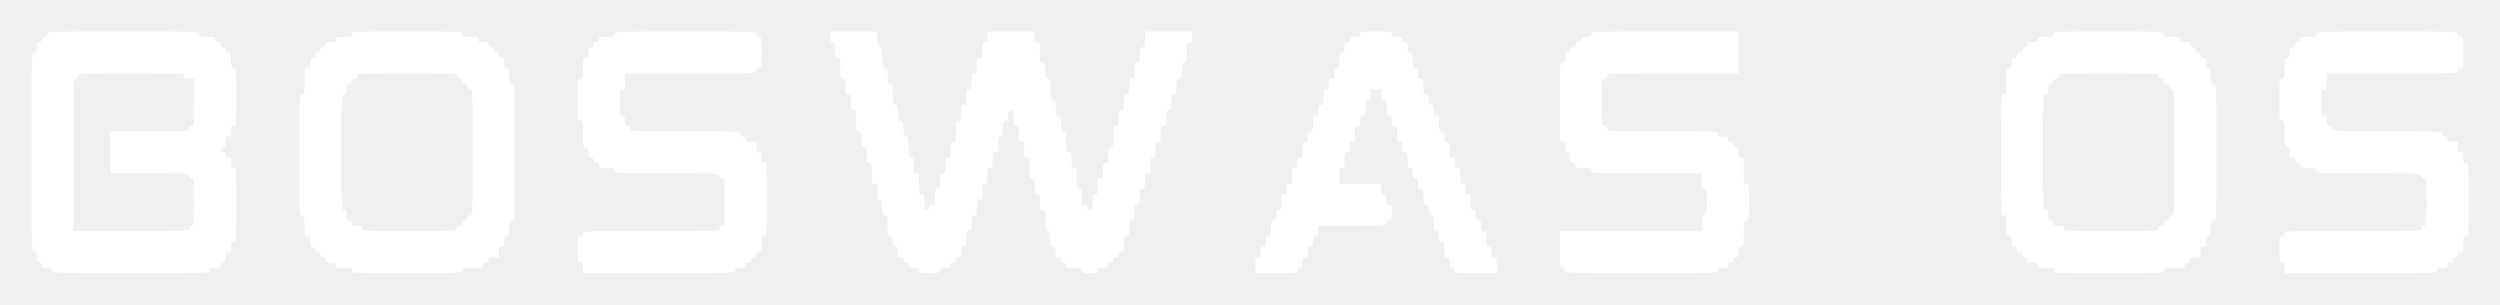
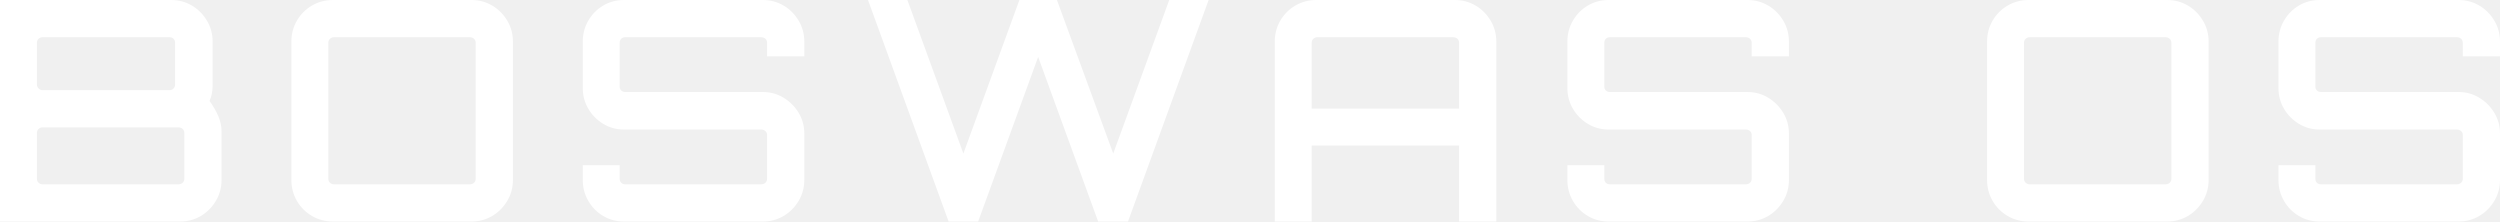
- <svg xmlns="http://www.w3.org/2000/svg" version="1.0" width="476pt" height="58pt" viewBox="0 0 476 58" preserveAspectRatio="xMidYMid meet">
-   <g transform="translate(0,58) scale(0.025,-0.025)" fill="#ffffff" stroke="none">
-     <path d="M360 2060 c0 -13 -7 -20 -20 -20 -13 0 -20 -7 -20 -20 0 -13 -7 -20 -20 -20 -17 0 -20 -7 -20 -40 0 -33 -3 -40 -20 -40 -20 0 -20 -7 -20 -760 0 -753 0 -760 20 -760 17 0 20 -7 20 -40 0 -33 3 -40 20 -40 13 0 20 -7 20 -20 0 -17 7 -20 40 -20 33 0 40 -3 40 -20 0 -20 7 -20 600 -20 593 0 600 0 600 20 0 17 7 20 40 20 33 0 40 3 40 20 0 13 7 20 20 20 17 0 20 7 20 40 0 33 3 40 20 40 17 0 20 7 20 40 0 33 3 40 20 40 20 0 20 7 20 280 0 273 0 280 -20 280 -17 0 -20 7 -20 40 0 33 -3 40 -20 40 -13 0 -20 7 -20 20 0 13 -7 20 -20 20 -13 0 -20 7 -20 20 0 13 7 20 20 20 17 0 20 7 20 40 0 33 3 40 20 40 17 0 20 7 20 40 0 33 3 40 20 40 19 0 20 7 20 220 0 213 -1 220 -20 220 -18 0 -20 7 -20 60 0 53 -2 60 -20 60 -13 0 -20 7 -20 20 0 13 -7 20 -20 20 -13 0 -20 7 -20 20 0 13 -7 20 -20 20 -13 0 -20 7 -20 20 0 18 -7 20 -60 20 -53 0 -60 2 -60 20 0 20 -7 20 -580 20 -573 0 -580 0 -580 -20z m1040 -320 c0 -17 7 -20 40 -20 l40 0 0 -180 c0 -173 -1 -180 -20 -180 -13 0 -20 -7 -20 -20 0 -20 -7 -20 -300 -20 l-300 0 0 -160 0 -160 300 0 c293 0 300 0 300 -20 0 -13 7 -20 20 -20 19 0 20 -7 20 -180 0 -173 -1 -180 -20 -180 -13 0 -20 -7 -20 -20 0 -20 -7 -20 -440 -20 l-440 0 0 580 c0 573 0 580 20 580 13 0 20 7 20 20 0 20 7 20 400 20 393 0 400 0 400 -20z M2680 2060 c0 -18 -7 -20 -60 -20 -53 0 -60 -2 -60 -20 0 -17 -7 -20 -40 -20 -33 0 -40 -3 -40 -20 0 -13 -7 -20 -20 -20 -13 0 -20 -7 -20 -20 0 -13 -7 -20 -20 -20 -13 0 -20 -7 -20 -20 0 -13 -7 -20 -20 -20 -17 0 -20 -7 -20 -40 0 -33 -3 -40 -20 -40 -19 0 -20 -7 -20 -100 0 -93 -1 -100 -20 -100 -20 0 -20 -7 -20 -460 0 -453 0 -460 20 -460 18 0 20 -7 20 -80 0 -73 2 -80 20 -80 17 0 20 -7 20 -40 0 -33 3 -40 20 -40 13 0 20 -7 20 -20 0 -13 7 -20 20 -20 13 0 20 -7 20 -20 0 -13 7 -20 20 -20 13 0 20 -7 20 -20 0 -17 7 -20 40 -20 33 0 40 -3 40 -20 0 -18 7 -20 60 -20 53 0 60 -2 60 -20 0 -20 7 -20 420 -20 413 0 420 0 420 20 0 18 7 20 80 20 73 0 80 2 80 20 0 13 7 20 20 20 13 0 20 7 20 20 0 17 7 20 40 20 l40 0 0 40 c0 33 3 40 20 40 17 0 20 7 20 40 0 33 3 40 20 40 18 0 20 7 20 60 0 53 2 60 20 60 20 0 20 7 20 520 0 513 0 520 -20 520 -18 0 -20 7 -20 60 0 53 -2 60 -20 60 -17 0 -20 7 -20 40 0 33 -3 40 -20 40 -13 0 -20 7 -20 20 0 13 -7 20 -20 20 -13 0 -20 7 -20 20 0 13 -7 20 -20 20 -13 0 -20 7 -20 20 0 17 -7 20 -40 20 -33 0 -40 3 -40 20 0 18 -7 20 -60 20 -53 0 -60 2 -60 20 0 20 -7 20 -420 20 -413 0 -420 0 -420 -20z m800 -320 c0 -13 7 -20 20 -20 13 0 20 -7 20 -20 0 -13 7 -20 20 -20 13 0 20 -7 20 -20 0 -13 7 -20 20 -20 20 0 20 -7 20 -480 0 -473 0 -480 -20 -480 -13 0 -20 -7 -20 -20 0 -13 -7 -20 -20 -20 -13 0 -20 -7 -20 -20 0 -13 -7 -20 -20 -20 -13 0 -20 -7 -20 -20 0 -20 -7 -20 -360 -20 -353 0 -360 0 -360 20 0 17 -7 20 -40 20 -33 0 -40 3 -40 20 0 13 -7 20 -20 20 -17 0 -20 7 -20 40 0 33 -3 40 -20 40 -20 0 -20 7 -20 440 0 433 0 440 20 440 17 0 20 7 20 40 0 33 3 40 20 40 13 0 20 7 20 20 0 13 7 20 20 20 13 0 20 7 20 20 0 20 7 20 380 20 373 0 380 0 380 -20z M4680 2060 c0 -18 -7 -20 -60 -20 -53 0 -60 -2 -60 -20 0 -13 -7 -20 -20 -20 -13 0 -20 -7 -20 -20 0 -13 -7 -20 -20 -20 -17 0 -20 -7 -20 -40 0 -33 -3 -40 -20 -40 -18 0 -20 -7 -20 -80 0 -73 -2 -80 -20 -80 -19 0 -20 -7 -20 -160 0 -153 1 -160 20 -160 19 0 20 -7 20 -100 0 -93 1 -100 20 -100 17 0 20 -7 20 -40 0 -33 3 -40 20 -40 13 0 20 -7 20 -20 0 -13 7 -20 20 -20 13 0 20 -7 20 -20 0 -18 7 -20 60 -20 53 0 60 -2 60 -20 0 -20 7 -20 400 -20 393 0 400 0 400 -20 0 -13 7 -20 20 -20 19 0 20 -7 20 -180 0 -173 -1 -180 -20 -180 -13 0 -20 -7 -20 -20 0 -20 -7 -20 -520 -20 -513 0 -520 0 -520 -20 0 -13 -7 -20 -20 -20 -19 0 -20 -7 -20 -100 0 -93 1 -100 20 -100 17 0 20 -7 20 -40 l0 -40 580 0 c573 0 580 0 580 20 0 17 7 20 40 20 33 0 40 3 40 20 0 13 7 20 20 20 13 0 20 7 20 20 0 13 7 20 20 20 13 0 20 7 20 20 0 13 7 20 20 20 18 0 20 7 20 60 0 53 2 60 20 60 20 0 20 7 20 280 0 273 0 280 -20 280 -17 0 -20 7 -20 40 0 33 -3 40 -20 40 -17 0 -20 7 -20 40 l0 40 -40 0 c-33 0 -40 3 -40 20 0 13 -7 20 -20 20 -13 0 -20 7 -20 20 0 20 -7 20 -420 20 -413 0 -420 0 -420 20 0 13 -7 20 -20 20 -17 0 -20 7 -20 40 0 33 -3 40 -20 40 -19 0 -20 7 -20 100 0 93 1 100 20 100 18 0 20 7 20 60 l0 60 500 0 c493 0 500 0 500 20 0 13 7 20 20 20 19 0 20 7 20 120 0 113 -1 120 -20 120 -13 0 -20 7 -20 20 0 20 -7 20 -540 20 -533 0 -540 0 -540 -20z M6320 2040 c0 -33 3 -40 20 -40 18 0 20 -7 20 -60 0 -53 2 -60 20 -60 18 0 20 -7 20 -80 0 -73 2 -80 20 -80 18 0 20 -7 20 -60 0 -53 2 -60 20 -60 18 0 20 -7 20 -60 0 -53 2 -60 20 -60 18 0 20 -7 20 -80 0 -73 2 -80 20 -80 18 0 20 -7 20 -60 0 -53 2 -60 20 -60 18 0 20 -7 20 -60 0 -53 2 -60 20 -60 18 0 20 -7 20 -80 0 -73 2 -80 20 -80 18 0 20 -7 20 -60 0 -53 2 -60 20 -60 18 0 20 -7 20 -60 0 -53 2 -60 20 -60 18 0 20 -7 20 -80 0 -73 2 -80 20 -80 17 0 20 -7 20 -40 0 -33 3 -40 20 -40 17 0 20 -7 20 -40 0 -33 3 -40 20 -40 13 0 20 -7 20 -20 0 -13 7 -20 20 -20 13 0 20 -7 20 -20 0 -17 7 -20 40 -20 33 0 40 -3 40 -20 0 -18 7 -20 80 -20 73 0 80 2 80 20 0 17 7 20 40 20 33 0 40 3 40 20 0 13 7 20 20 20 13 0 20 7 20 20 0 13 7 20 20 20 17 0 20 7 20 40 0 33 3 40 20 40 18 0 20 7 20 60 0 53 2 60 20 60 18 0 20 7 20 60 0 53 2 60 20 60 18 0 20 7 20 60 0 53 2 60 20 60 18 0 20 7 20 60 0 53 2 60 20 60 18 0 20 7 20 60 0 53 2 60 20 60 18 0 20 7 20 60 0 53 2 60 20 60 18 0 20 7 20 60 0 53 2 60 20 60 18 0 20 7 20 60 0 53 2 60 20 60 17 0 20 7 20 40 0 33 3 40 20 40 18 0 20 -7 20 -60 0 -53 2 -60 20 -60 18 0 20 -7 20 -60 0 -53 2 -60 20 -60 18 0 20 -7 20 -60 0 -53 2 -60 20 -60 18 0 20 -7 20 -80 0 -73 2 -80 20 -80 18 0 20 -7 20 -60 0 -53 2 -60 20 -60 18 0 20 -7 20 -60 0 -53 2 -60 20 -60 18 0 20 -7 20 -80 0 -73 2 -80 20 -80 18 0 20 -7 20 -60 0 -53 2 -60 20 -60 17 0 20 -7 20 -40 0 -33 3 -40 20 -40 13 0 20 -7 20 -20 0 -13 7 -20 20 -20 13 0 20 -7 20 -20 0 -18 7 -20 60 -20 53 0 60 -2 60 -20 0 -18 7 -20 60 -20 53 0 60 2 60 20 0 17 7 20 40 20 33 0 40 3 40 20 0 13 7 20 20 20 13 0 20 7 20 20 0 13 7 20 20 20 13 0 20 7 20 20 0 13 7 20 20 20 18 0 20 7 20 60 0 53 2 60 20 60 18 0 20 7 20 60 0 53 2 60 20 60 18 0 20 7 20 60 0 53 2 60 20 60 18 0 20 7 20 60 0 53 2 60 20 60 18 0 20 7 20 60 0 53 2 60 20 60 18 0 20 7 20 60 0 53 2 60 20 60 18 0 20 7 20 60 0 53 2 60 20 60 18 0 20 7 20 60 0 53 2 60 20 60 18 0 20 7 20 60 0 53 2 60 20 60 18 0 20 7 20 60 0 53 2 60 20 60 18 0 20 7 20 60 0 53 2 60 20 60 18 0 20 7 20 60 0 53 2 60 20 60 18 0 20 7 20 80 0 73 2 80 20 80 17 0 20 7 20 40 l0 40 -180 0 -180 0 0 -60 c0 -53 -2 -60 -20 -60 -18 0 -20 -7 -20 -60 0 -53 -2 -60 -20 -60 -18 0 -20 -7 -20 -60 0 -53 -2 -60 -20 -60 -18 0 -20 -7 -20 -60 0 -53 -2 -60 -20 -60 -18 0 -20 -7 -20 -60 0 -53 -2 -60 -20 -60 -18 0 -20 -7 -20 -60 0 -53 -2 -60 -20 -60 -18 0 -20 -7 -20 -80 0 -73 -2 -80 -20 -80 -18 0 -20 -7 -20 -60 0 -53 -2 -60 -20 -60 -18 0 -20 -7 -20 -60 0 -53 -2 -60 -20 -60 -18 0 -20 -7 -20 -60 0 -53 -2 -60 -20 -60 -18 0 -20 -7 -20 -60 0 -53 -2 -60 -20 -60 -13 0 -20 7 -20 20 0 13 -7 20 -20 20 -18 0 -20 7 -20 60 0 53 -2 60 -20 60 -18 0 -20 7 -20 80 0 73 -2 80 -20 80 -18 0 -20 7 -20 60 0 53 -2 60 -20 60 -18 0 -20 7 -20 80 0 73 -2 80 -20 80 -18 0 -20 7 -20 60 0 53 -2 60 -20 60 -18 0 -20 7 -20 60 0 53 -2 60 -20 60 -18 0 -20 7 -20 80 0 73 -2 80 -20 80 -18 0 -20 7 -20 60 0 53 -2 60 -20 60 -18 0 -20 7 -20 80 0 73 -2 80 -20 80 -17 0 -20 7 -20 40 l0 40 -180 0 -180 0 0 -40 c0 -33 -3 -40 -20 -40 -18 0 -20 -7 -20 -60 0 -53 -2 -60 -20 -60 -18 0 -20 -7 -20 -60 0 -53 -2 -60 -20 -60 -18 0 -20 -7 -20 -60 0 -53 -2 -60 -20 -60 -18 0 -20 -7 -20 -60 0 -53 -2 -60 -20 -60 -18 0 -20 -7 -20 -60 0 -53 -2 -60 -20 -60 -18 0 -20 -7 -20 -80 0 -73 -2 -80 -20 -80 -18 0 -20 -7 -20 -60 0 -53 -2 -60 -20 -60 -18 0 -20 -7 -20 -60 0 -53 -2 -60 -20 -60 -18 0 -20 -7 -20 -60 0 -53 -2 -60 -20 -60 -18 0 -20 -7 -20 -60 0 -53 -2 -60 -20 -60 -13 0 -20 -7 -20 -20 0 -13 -7 -20 -20 -20 -18 0 -20 7 -20 60 0 53 -2 60 -20 60 -18 0 -20 7 -20 80 0 73 -2 80 -20 80 -18 0 -20 7 -20 60 0 53 -2 60 -20 60 -18 0 -20 7 -20 80 0 73 -2 80 -20 80 -18 0 -20 7 -20 60 0 53 -2 60 -20 60 -18 0 -20 7 -20 60 0 53 -2 60 -20 60 -18 0 -20 7 -20 80 0 73 -2 80 -20 80 -18 0 -20 7 -20 60 0 53 -2 60 -20 60 -18 0 -20 7 -20 80 0 73 -2 80 -20 80 -18 0 -20 7 -20 60 l0 60 -180 0 -180 0 0 -40z M10360 2060 c0 -17 -7 -20 -40 -20 -33 0 -40 -3 -40 -20 0 -13 -7 -20 -20 -20 -17 0 -20 -7 -20 -40 0 -33 -3 -40 -20 -40 -18 0 -20 -7 -20 -60 0 -53 -2 -60 -20 -60 -17 0 -20 -7 -20 -40 0 -33 -3 -40 -20 -40 -17 0 -20 -7 -20 -40 0 -33 -3 -40 -20 -40 -18 0 -20 -7 -20 -60 0 -53 -2 -60 -20 -60 -17 0 -20 -7 -20 -40 0 -33 -3 -40 -20 -40 -18 0 -20 -7 -20 -60 0 -53 -2 -60 -20 -60 -17 0 -20 -7 -20 -40 0 -33 -3 -40 -20 -40 -18 0 -20 -7 -20 -60 0 -53 -2 -60 -20 -60 -17 0 -20 -7 -20 -40 0 -33 -3 -40 -20 -40 -18 0 -20 -7 -20 -60 0 -53 -2 -60 -20 -60 -17 0 -20 -7 -20 -40 0 -33 -3 -40 -20 -40 -18 0 -20 -7 -20 -60 0 -53 -2 -60 -20 -60 -17 0 -20 -7 -20 -40 0 -33 -3 -40 -20 -40 -18 0 -20 -7 -20 -60 0 -53 -2 -60 -20 -60 -17 0 -20 -7 -20 -40 0 -33 -3 -40 -20 -40 -17 0 -20 -7 -20 -40 0 -33 -3 -40 -20 -40 -18 0 -20 -7 -20 -60 l0 -60 160 0 c153 0 160 1 160 20 0 13 7 20 20 20 17 0 20 7 20 40 0 33 3 40 20 40 17 0 20 7 20 40 0 33 3 40 20 40 17 0 20 7 20 40 0 33 3 40 20 40 17 0 20 7 20 40 l0 40 260 0 c253 0 260 1 260 20 0 13 7 20 20 20 18 0 20 7 20 60 0 53 -2 60 -20 60 -17 0 -20 7 -20 40 0 33 -3 40 -20 40 -17 0 -20 7 -20 40 l0 40 -160 0 -160 0 0 60 c0 53 2 60 20 60 18 0 20 7 20 60 0 53 2 60 20 60 17 0 20 7 20 40 0 33 3 40 20 40 18 0 20 7 20 60 0 53 2 60 20 60 17 0 20 7 20 40 0 33 3 40 20 40 18 0 20 7 20 60 0 53 2 60 20 60 17 0 20 7 20 40 l0 40 40 0 40 0 0 -40 c0 -33 3 -40 20 -40 18 0 20 -7 20 -60 0 -53 2 -60 20 -60 17 0 20 -7 20 -40 0 -33 3 -40 20 -40 18 0 20 -7 20 -60 0 -53 2 -60 20 -60 17 0 20 -7 20 -40 0 -33 3 -40 20 -40 18 0 20 -7 20 -60 0 -53 2 -60 20 -60 17 0 20 -7 20 -40 0 -33 3 -40 20 -40 17 0 20 -7 20 -40 0 -33 3 -40 20 -40 18 0 20 -7 20 -60 0 -53 2 -60 20 -60 17 0 20 -7 20 -40 0 -33 3 -40 20 -40 18 0 20 -7 20 -60 0 -53 2 -60 20 -60 17 0 20 -7 20 -40 0 -33 3 -40 20 -40 18 0 20 -7 20 -60 0 -53 2 -60 20 -60 17 0 20 -7 20 -40 0 -33 3 -40 20 -40 13 0 20 -7 20 -20 0 -19 7 -20 160 -20 l160 0 0 60 c0 53 -2 60 -20 60 -17 0 -20 7 -20 40 0 33 -3 40 -20 40 -18 0 -20 7 -20 60 0 53 -2 60 -20 60 -17 0 -20 7 -20 40 0 33 -3 40 -20 40 -17 0 -20 7 -20 40 0 33 -3 40 -20 40 -18 0 -20 7 -20 60 0 53 -2 60 -20 60 -17 0 -20 7 -20 40 0 33 -3 40 -20 40 -18 0 -20 7 -20 60 0 53 -2 60 -20 60 -17 0 -20 7 -20 40 0 33 -3 40 -20 40 -18 0 -20 7 -20 60 0 53 -2 60 -20 60 -17 0 -20 7 -20 40 0 33 -3 40 -20 40 -18 0 -20 7 -20 60 0 53 -2 60 -20 60 -17 0 -20 7 -20 40 0 33 -3 40 -20 40 -17 0 -20 7 -20 40 0 33 -3 40 -20 40 -18 0 -20 7 -20 60 0 53 -2 60 -20 60 -17 0 -20 7 -20 40 0 33 -3 40 -20 40 -18 0 -20 7 -20 60 0 53 -2 60 -20 60 -17 0 -20 7 -20 40 0 33 -3 40 -20 40 -13 0 -20 7 -20 20 0 17 -7 20 -40 20 -33 0 -40 3 -40 20 0 19 -7 20 -120 20 -113 0 -120 -1 -120 -20z M12120 2060 c0 -17 -7 -20 -40 -20 -33 0 -40 -3 -40 -20 0 -13 -7 -20 -20 -20 -13 0 -20 -7 -20 -20 0 -13 -7 -20 -20 -20 -13 0 -20 -7 -20 -20 0 -13 -7 -20 -20 -20 -17 0 -20 -7 -20 -40 0 -33 -3 -40 -20 -40 -20 0 -20 -7 -20 -300 0 -293 0 -300 20 -300 17 0 20 -7 20 -40 0 -33 3 -40 20 -40 17 0 20 -7 20 -40 0 -33 3 -40 20 -40 13 0 20 -7 20 -20 0 -18 7 -20 60 -20 53 0 60 -2 60 -20 0 -20 7 -20 420 -20 l420 0 0 -60 c0 -53 2 -60 20 -60 19 0 20 -7 20 -100 0 -93 -1 -100 -20 -100 -18 0 -20 -7 -20 -60 l0 -60 -540 0 -540 0 0 -140 c0 -133 1 -140 20 -140 13 0 20 -7 20 -20 0 -20 7 -20 580 -20 573 0 580 0 580 20 0 17 7 20 40 20 33 0 40 3 40 20 0 13 7 20 20 20 13 0 20 7 20 20 0 13 7 20 20 20 17 0 20 7 20 40 0 33 3 40 20 40 19 0 20 7 20 100 0 93 1 100 20 100 19 0 20 7 20 140 0 133 -1 140 -20 140 -19 0 -20 7 -20 100 0 93 -1 100 -20 100 -17 0 -20 7 -20 40 0 33 -3 40 -20 40 -13 0 -20 7 -20 20 0 13 -7 20 -20 20 -13 0 -20 7 -20 20 0 17 -7 20 -40 20 -33 0 -40 3 -40 20 0 20 -7 20 -420 20 -413 0 -420 0 -420 20 0 13 -7 20 -20 20 -19 0 -20 7 -20 180 0 173 1 180 20 180 13 0 20 7 20 20 0 20 7 20 500 20 l500 0 0 160 0 160 -560 0 c-553 0 -560 0 -560 -20z M15640 2060 c0 -18 -7 -20 -60 -20 -53 0 -60 -2 -60 -20 0 -17 -7 -20 -40 -20 -33 0 -40 -3 -40 -20 0 -13 -7 -20 -20 -20 -13 0 -20 -7 -20 -20 0 -13 -7 -20 -20 -20 -13 0 -20 -7 -20 -20 0 -13 -7 -20 -20 -20 -17 0 -20 -7 -20 -40 0 -33 -3 -40 -20 -40 -19 0 -20 -7 -20 -100 0 -93 -1 -100 -20 -100 -20 0 -20 -7 -20 -460 0 -453 0 -460 20 -460 18 0 20 -7 20 -80 0 -73 2 -80 20 -80 17 0 20 -7 20 -40 0 -33 3 -40 20 -40 13 0 20 -7 20 -20 0 -13 7 -20 20 -20 13 0 20 -7 20 -20 0 -13 7 -20 20 -20 13 0 20 -7 20 -20 0 -17 7 -20 40 -20 33 0 40 -3 40 -20 0 -18 7 -20 60 -20 53 0 60 -2 60 -20 0 -20 7 -20 420 -20 413 0 420 0 420 20 0 18 7 20 80 20 73 0 80 2 80 20 0 13 7 20 20 20 13 0 20 7 20 20 0 17 7 20 40 20 l40 0 0 40 c0 33 3 40 20 40 17 0 20 7 20 40 0 33 3 40 20 40 18 0 20 7 20 60 0 53 2 60 20 60 20 0 20 7 20 520 0 513 0 520 -20 520 -18 0 -20 7 -20 60 0 53 -2 60 -20 60 -17 0 -20 7 -20 40 0 33 -3 40 -20 40 -13 0 -20 7 -20 20 0 13 -7 20 -20 20 -13 0 -20 7 -20 20 0 13 -7 20 -20 20 -13 0 -20 7 -20 20 0 17 -7 20 -40 20 -33 0 -40 3 -40 20 0 18 -7 20 -60 20 -53 0 -60 2 -60 20 0 20 -7 20 -420 20 -413 0 -420 0 -420 -20z m800 -320 c0 -13 7 -20 20 -20 13 0 20 -7 20 -20 0 -13 7 -20 20 -20 13 0 20 -7 20 -20 0 -13 7 -20 20 -20 20 0 20 -7 20 -480 0 -473 0 -480 -20 -480 -13 0 -20 -7 -20 -20 0 -13 -7 -20 -20 -20 -13 0 -20 -7 -20 -20 0 -13 -7 -20 -20 -20 -13 0 -20 -7 -20 -20 0 -20 -7 -20 -360 -20 -353 0 -360 0 -360 20 0 17 -7 20 -40 20 -33 0 -40 3 -40 20 0 13 -7 20 -20 20 -17 0 -20 7 -20 40 0 33 -3 40 -20 40 -20 0 -20 7 -20 440 0 433 0 440 20 440 17 0 20 7 20 40 0 33 3 40 20 40 13 0 20 7 20 20 0 13 7 20 20 20 13 0 20 7 20 20 0 20 7 20 380 20 373 0 380 0 380 -20z M17640 2060 c0 -18 -7 -20 -60 -20 -53 0 -60 -2 -60 -20 0 -13 -7 -20 -20 -20 -13 0 -20 -7 -20 -20 0 -13 -7 -20 -20 -20 -17 0 -20 -7 -20 -40 0 -33 -3 -40 -20 -40 -18 0 -20 -7 -20 -80 0 -73 -2 -80 -20 -80 -19 0 -20 -7 -20 -160 0 -153 1 -160 20 -160 19 0 20 -7 20 -100 0 -93 1 -100 20 -100 17 0 20 -7 20 -40 0 -33 3 -40 20 -40 13 0 20 -7 20 -20 0 -13 7 -20 20 -20 13 0 20 -7 20 -20 0 -18 7 -20 60 -20 53 0 60 -2 60 -20 0 -20 7 -20 400 -20 393 0 400 0 400 -20 0 -13 7 -20 20 -20 19 0 20 -7 20 -180 0 -173 -1 -180 -20 -180 -13 0 -20 -7 -20 -20 0 -20 -7 -20 -520 -20 -513 0 -520 0 -520 -20 0 -13 -7 -20 -20 -20 -19 0 -20 -7 -20 -100 0 -93 1 -100 20 -100 17 0 20 -7 20 -40 l0 -40 580 0 c573 0 580 0 580 20 0 17 7 20 40 20 33 0 40 3 40 20 0 13 7 20 20 20 13 0 20 7 20 20 0 13 7 20 20 20 13 0 20 7 20 20 0 13 7 20 20 20 18 0 20 7 20 60 0 53 2 60 20 60 20 0 20 7 20 280 0 273 0 280 -20 280 -17 0 -20 7 -20 40 0 33 -3 40 -20 40 -17 0 -20 7 -20 40 l0 40 -40 0 c-33 0 -40 3 -40 20 0 13 -7 20 -20 20 -13 0 -20 7 -20 20 0 20 -7 20 -420 20 -413 0 -420 0 -420 20 0 13 -7 20 -20 20 -17 0 -20 7 -20 40 0 33 -3 40 -20 40 -19 0 -20 7 -20 100 0 93 1 100 20 100 18 0 20 7 20 60 l0 60 500 0 c493 0 500 0 500 20 0 13 7 20 20 20 19 0 20 7 20 120 0 113 -1 120 -20 120 -13 0 -20 7 -20 20 0 20 -7 20 -540 20 -533 0 -540 0 -540 -20z" />
-   </g>
+ <svg xmlns="http://www.w3.org/2000/svg" width="8125" height="720" viewBox="59.0 -720.0 8125.0 720.0">
+   <path fill="#FFFFFF" d="M59.0 0V-720H615.0Q652.0 -720 682.5 -702.0Q713.0 -684 731.5 -653.0Q750.0 -622 750.0 -585V-442Q750.0 -428 747.5 -415.5Q745.0 -403 740.0 -392Q758.0 -367 768.5 -342.5Q779.0 -318 779.0 -293V-135Q779.0 -98 760.5 -67.0Q742.0 -36 711.5 -18.0Q681.0 0 644.0 0H59.0ZM197.0 -121H639.0Q647.0 -121 652.5 -126.0Q658.0 -131 658.0 -139V-288Q658.0 -296 652.5 -301.0Q647.0 -306 639.0 -306H197.0Q190.0 -306 184.5 -301.0Q179.0 -296 179.0 -288V-139Q179.0 -131 184.5 -126.0Q190.0 -121 197.0 -121ZM197.0 -427H610.0Q618.0 -427 623.0 -432.5Q628.0 -438 628.0 -445V-581Q628.0 -589 623.0 -594.0Q618.0 -599 610.0 -599H197.0Q190.0 -599 184.5 -594.0Q179.0 -589 179.0 -581V-445Q179.0 -438 184.5 -432.5Q190.0 -427 197.0 -427ZM1141.0 0Q1104.0 0 1073.0 -18.0Q1042.0 -36 1024.0 -67.0Q1006.0 -98 1006.0 -135V-585Q1006.0 -622 1024.0 -653.0Q1042.0 -684 1073.0 -702.0Q1104.0 -720 1141.0 -720H1591.0Q1628.0 -720 1658.5 -702.0Q1689.0 -684 1707.5 -653.0Q1726.0 -622 1726.0 -585V-135Q1726.0 -98 1707.5 -67.0Q1689.0 -36 1658.5 -18.0Q1628.0 0 1591.0 0ZM1144.0 -121H1586.0Q1594.0 -121 1599.5 -126.0Q1605.0 -131 1605.0 -139V-581Q1605.0 -589 1599.5 -594.0Q1594.0 -599 1586.0 -599H1144.0Q1137.0 -599 1131.5 -594.0Q1126.0 -589 1126.0 -581V-139Q1126.0 -131 1131.5 -126.0Q1137.0 -121 1144.0 -121ZM2087.0 0Q2050.0 0 2019.5 -18.0Q1989.0 -36 1971.0 -67.0Q1953.0 -98 1953.0 -135V-183H2073.0V-139Q2073.0 -131 2078.0 -126.0Q2083.0 -121 2091.0 -121H2533.0Q2541.0 -121 2546.5 -126.0Q2552.0 -131 2552.0 -139V-282Q2552.0 -289 2546.5 -294.0Q2541.0 -299 2533.0 -299H2087.0Q2050.0 -299 2019.5 -317.5Q1989.0 -336 1971.0 -366.5Q1953.0 -397 1953.0 -434V-585Q1953.0 -622 1971.0 -653.0Q1989.0 -684 2019.5 -702.0Q2050.0 -720 2087.0 -720H2538.0Q2575.0 -720 2605.5 -702.0Q2636.0 -684 2654.5 -653.0Q2673.0 -622 2673.0 -585V-537H2552.0V-581Q2552.0 -589 2546.5 -594.0Q2541.0 -599 2533.0 -599H2091.0Q2083.0 -599 2078.0 -594.0Q2073.0 -589 2073.0 -581V-438Q2073.0 -431 2078.0 -426.0Q2083.0 -421 2091.0 -421H2538.0Q2575.0 -421 2605.5 -402.5Q2636.0 -384 2654.5 -353.5Q2673.0 -323 2673.0 -286V-135Q2673.0 -98 2654.5 -67.0Q2636.0 -36 2605.5 -18.0Q2575.0 0 2538.0 0ZM3142.0 0 2880.0 -720H3008.0L3190.0 -221L3372.0 -720H3494.0L3677.0 -221L3859.0 -720H3987.0L3725.0 0H3628.0L3433.0 -535L3238.0 0ZM4202.0 0V-585Q4202.0 -622 4220.0 -653.0Q4238.0 -684 4269.0 -702.0Q4300.0 -720 4337.0 -720H4787.0Q4824.0 -720 4854.5 -702.0Q4885.0 -684 4903.5 -653.0Q4922.0 -622 4922.0 -585V0H4801.0V-247H4322.0V0H4202.0ZM4322.0 -367H4801.0V-581Q4801.0 -589 4795.5 -594.0Q4790.0 -599 4782.0 -599H4340.0Q4333.0 -599 4327.5 -594.0Q4322.0 -589 4322.0 -581V-367ZM5287.0 0Q5250.0 0 5219.5 -18.0Q5189.0 -36 5171.0 -67.0Q5153.0 -98 5153.0 -135V-183H5273.0V-139Q5273.0 -131 5278.0 -126.0Q5283.0 -121 5291.0 -121H5733.0Q5741.0 -121 5746.5 -126.0Q5752.0 -131 5752.0 -139V-282Q5752.0 -289 5746.5 -294.0Q5741.0 -299 5733.0 -299H5287.0Q5250.0 -299 5219.5 -317.5Q5189.0 -336 5171.0 -366.5Q5153.0 -397 5153.0 -434V-585Q5153.0 -622 5171.0 -653.0Q5189.0 -684 5219.5 -702.0Q5250.0 -720 5287.0 -720H5738.0Q5775.0 -720 5805.5 -702.0Q5836.0 -684 5854.5 -653.0Q5873.0 -622 5873.0 -585V-537H5752.0V-581Q5752.0 -589 5746.5 -594.0Q5741.0 -599 5733.0 -599H5291.0Q5283.0 -599 5278.0 -594.0Q5273.0 -589 5273.0 -581V-438Q5273.0 -431 5278.0 -426.0Q5283.0 -421 5291.0 -421H5738.0Q5775.0 -421 5805.5 -402.5Q5836.0 -384 5854.5 -353.5Q5873.0 -323 5873.0 -286V-135Q5873.0 -98 5854.5 -67.0Q5836.0 -36 5805.5 -18.0Q5775.0 0 5738.0 0ZM6652.0 0Q6615.0 0 6584.0 -18.0Q6553.0 -36 6535.0 -67.0Q6517.0 -98 6517.0 -135V-585Q6517.0 -622 6535.0 -653.0Q6553.0 -684 6584.0 -702.0Q6615.0 -720 6652.0 -720H7102.0Q7139.0 -720 7169.5 -702.0Q7200.0 -684 7218.5 -653.0Q7237.0 -622 7237.0 -585V-135Q7237.0 -98 7218.5 -67.0Q7200.0 -36 7169.5 -18.0Q7139.0 0 7102.0 0ZM6655.0 -121H7097.0Q7105.0 -121 7110.5 -126.0Q7116.0 -131 7116.0 -139V-581Q7116.0 -589 7110.5 -594.0Q7105.0 -599 7097.0 -599H6655.0Q6648.0 -599 6642.5 -594.0Q6637.0 -589 6637.0 -581V-139Q6637.0 -131 6642.5 -126.0Q6648.0 -121 6655.0 -121ZM7598.0 0Q7561.0 0 7530.5 -18.0Q7500.0 -36 7482.0 -67.0Q7464.0 -98 7464.0 -135V-183H7584.0V-139Q7584.0 -131 7589.0 -126.0Q7594.0 -121 7602.0 -121H8044.0Q8052.0 -121 8057.5 -126.0Q8063.0 -131 8063.0 -139V-282Q8063.0 -289 8057.5 -294.0Q8052.0 -299 8044.0 -299H7598.0Q7561.0 -299 7530.5 -317.5Q7500.0 -336 7482.0 -366.5Q7464.0 -397 7464.0 -434V-585Q7464.0 -622 7482.0 -653.0Q7500.0 -684 7530.5 -702.0Q7561.0 -720 7598.0 -720H8049.0Q8086.0 -720 8116.5 -702.0Q8147.0 -684 8165.5 -653.0Q8184.0 -622 8184.0 -585V-537H8063.0V-581Q8063.0 -589 8057.5 -594.0Q8052.0 -599 8044.0 -599H7602.0Q7594.0 -599 7589.0 -594.0Q7584.0 -589 7584.0 -581V-438Q7584.0 -431 7589.0 -426.0Q7594.0 -421 7602.0 -421H8049.0Q8086.0 -421 8116.5 -402.5Q8147.0 -384 8165.5 -353.5Q8184.0 -323 8184.0 -286V-135Q8184.0 -98 8165.5 -67.0Q8147.0 -36 8116.5 -18.0Q8086.0 0 8049.0 0Z" />
</svg>
